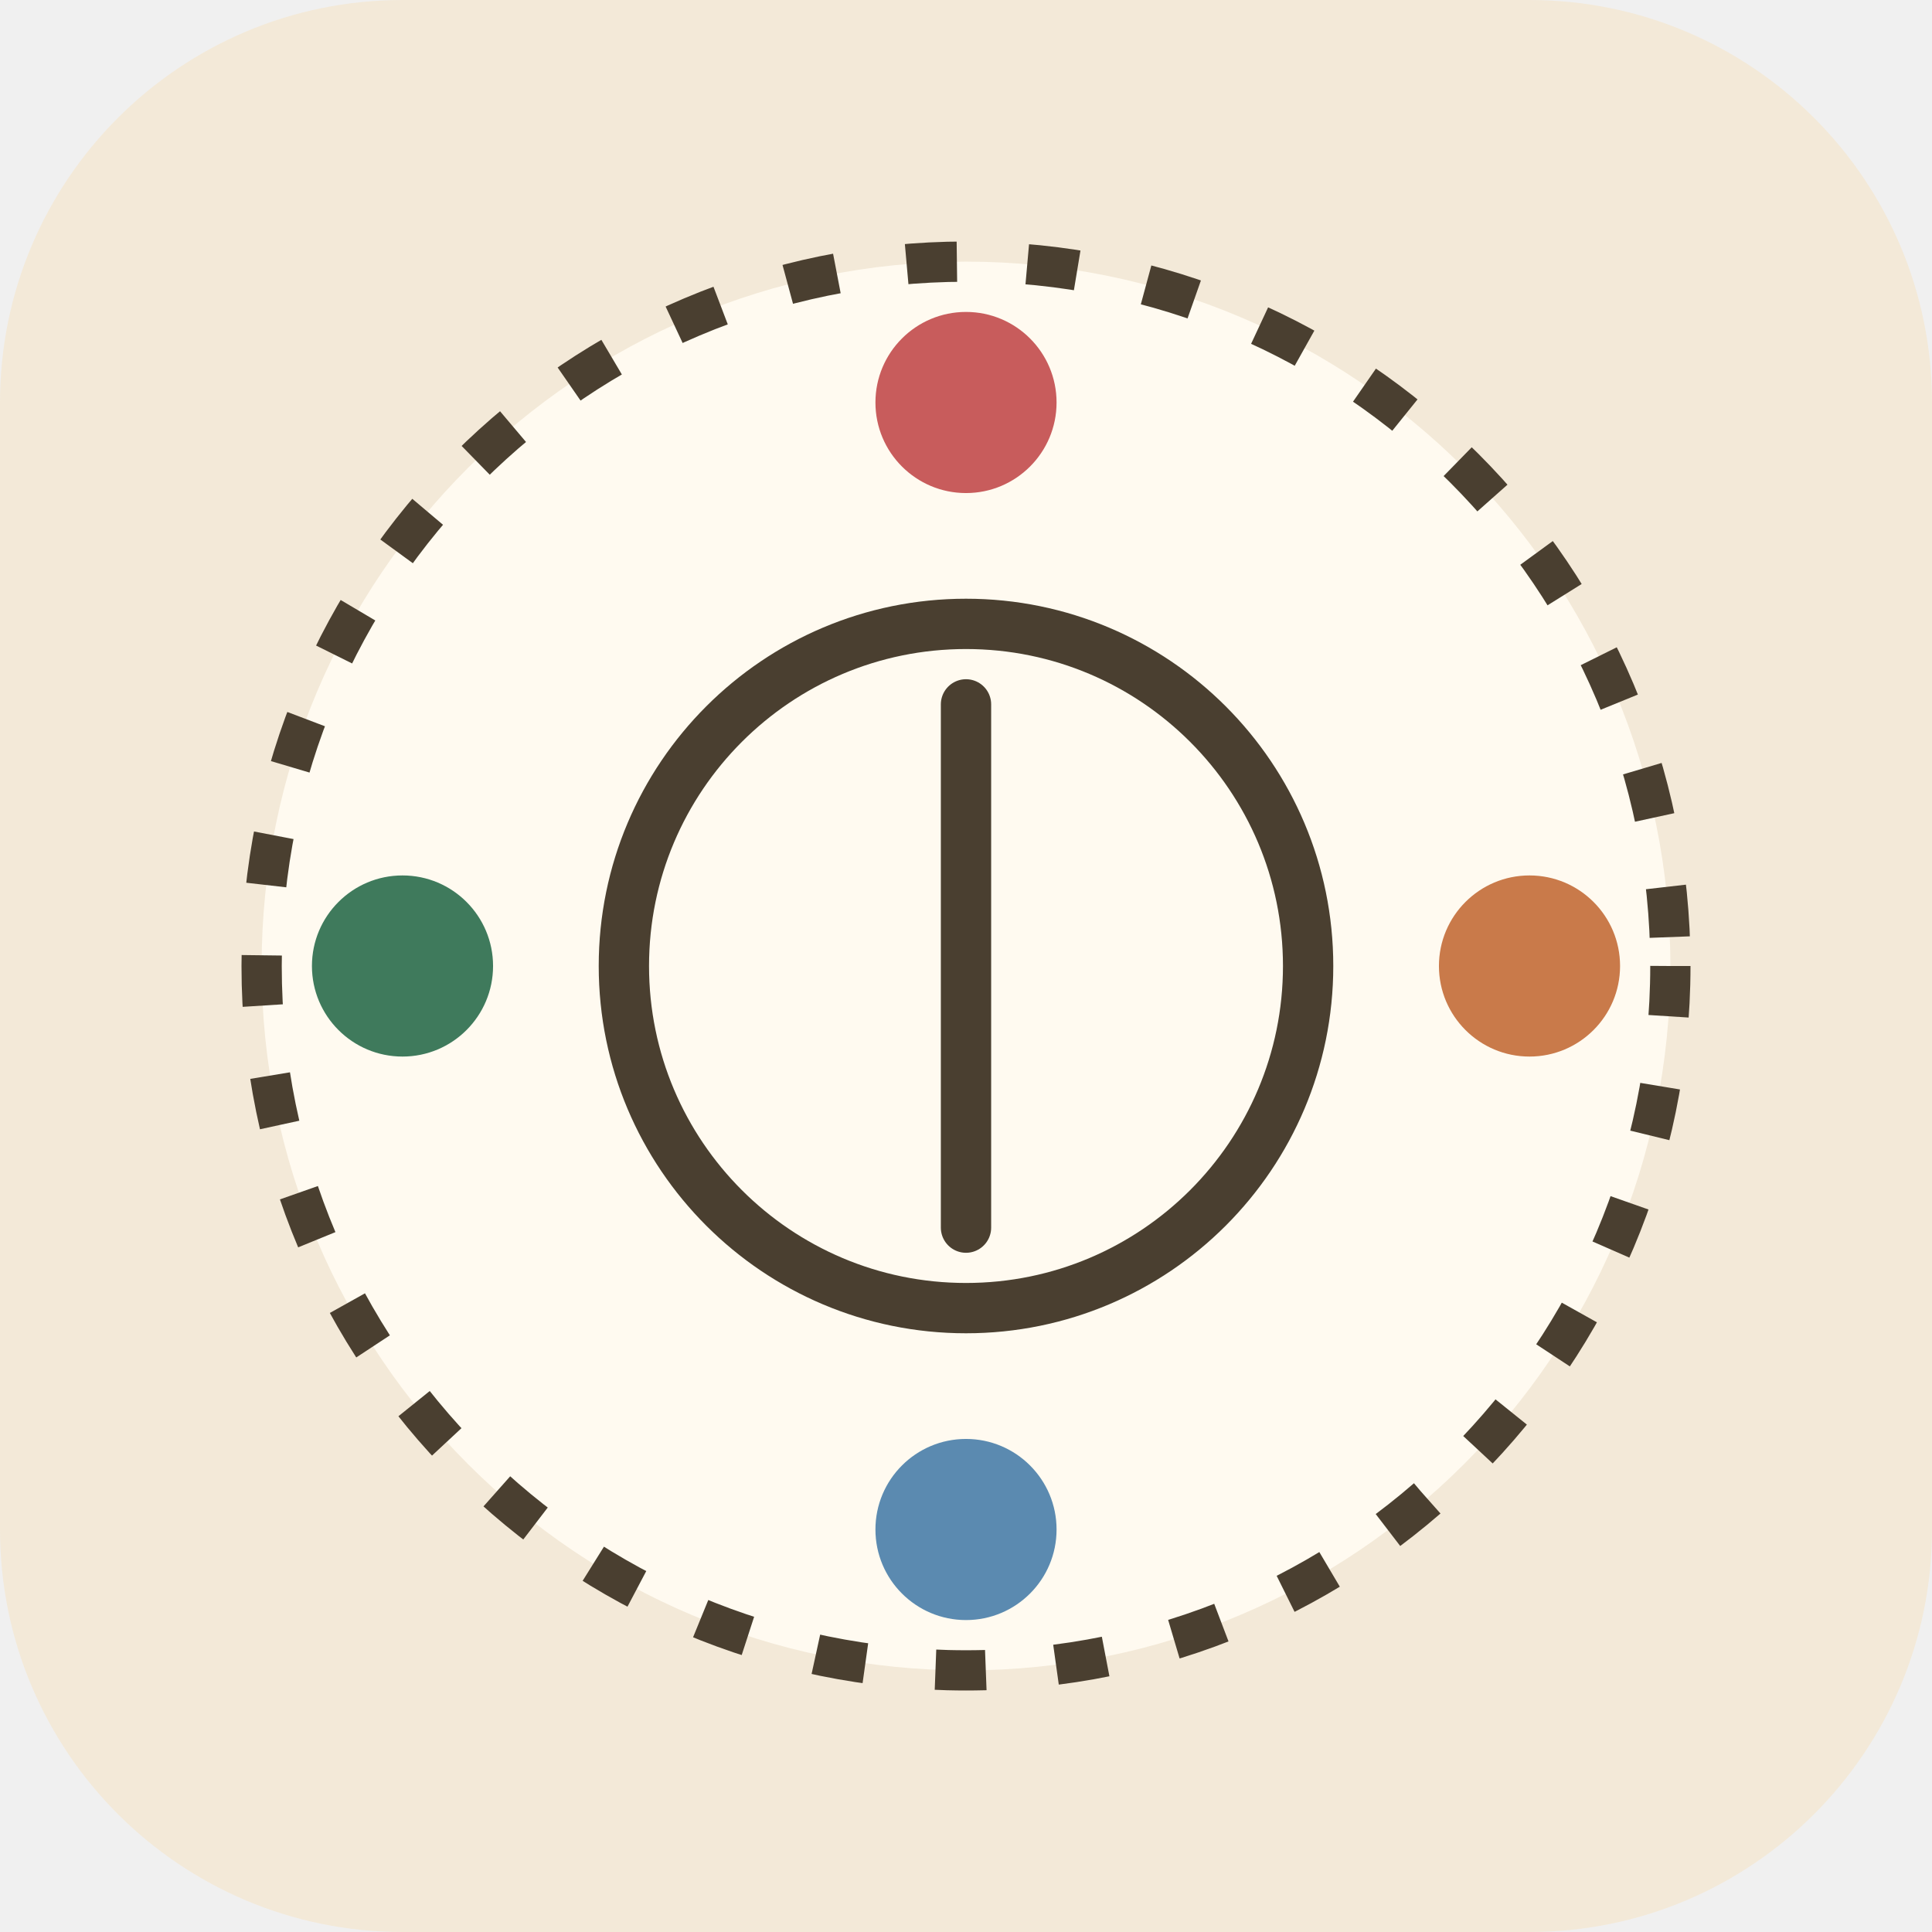
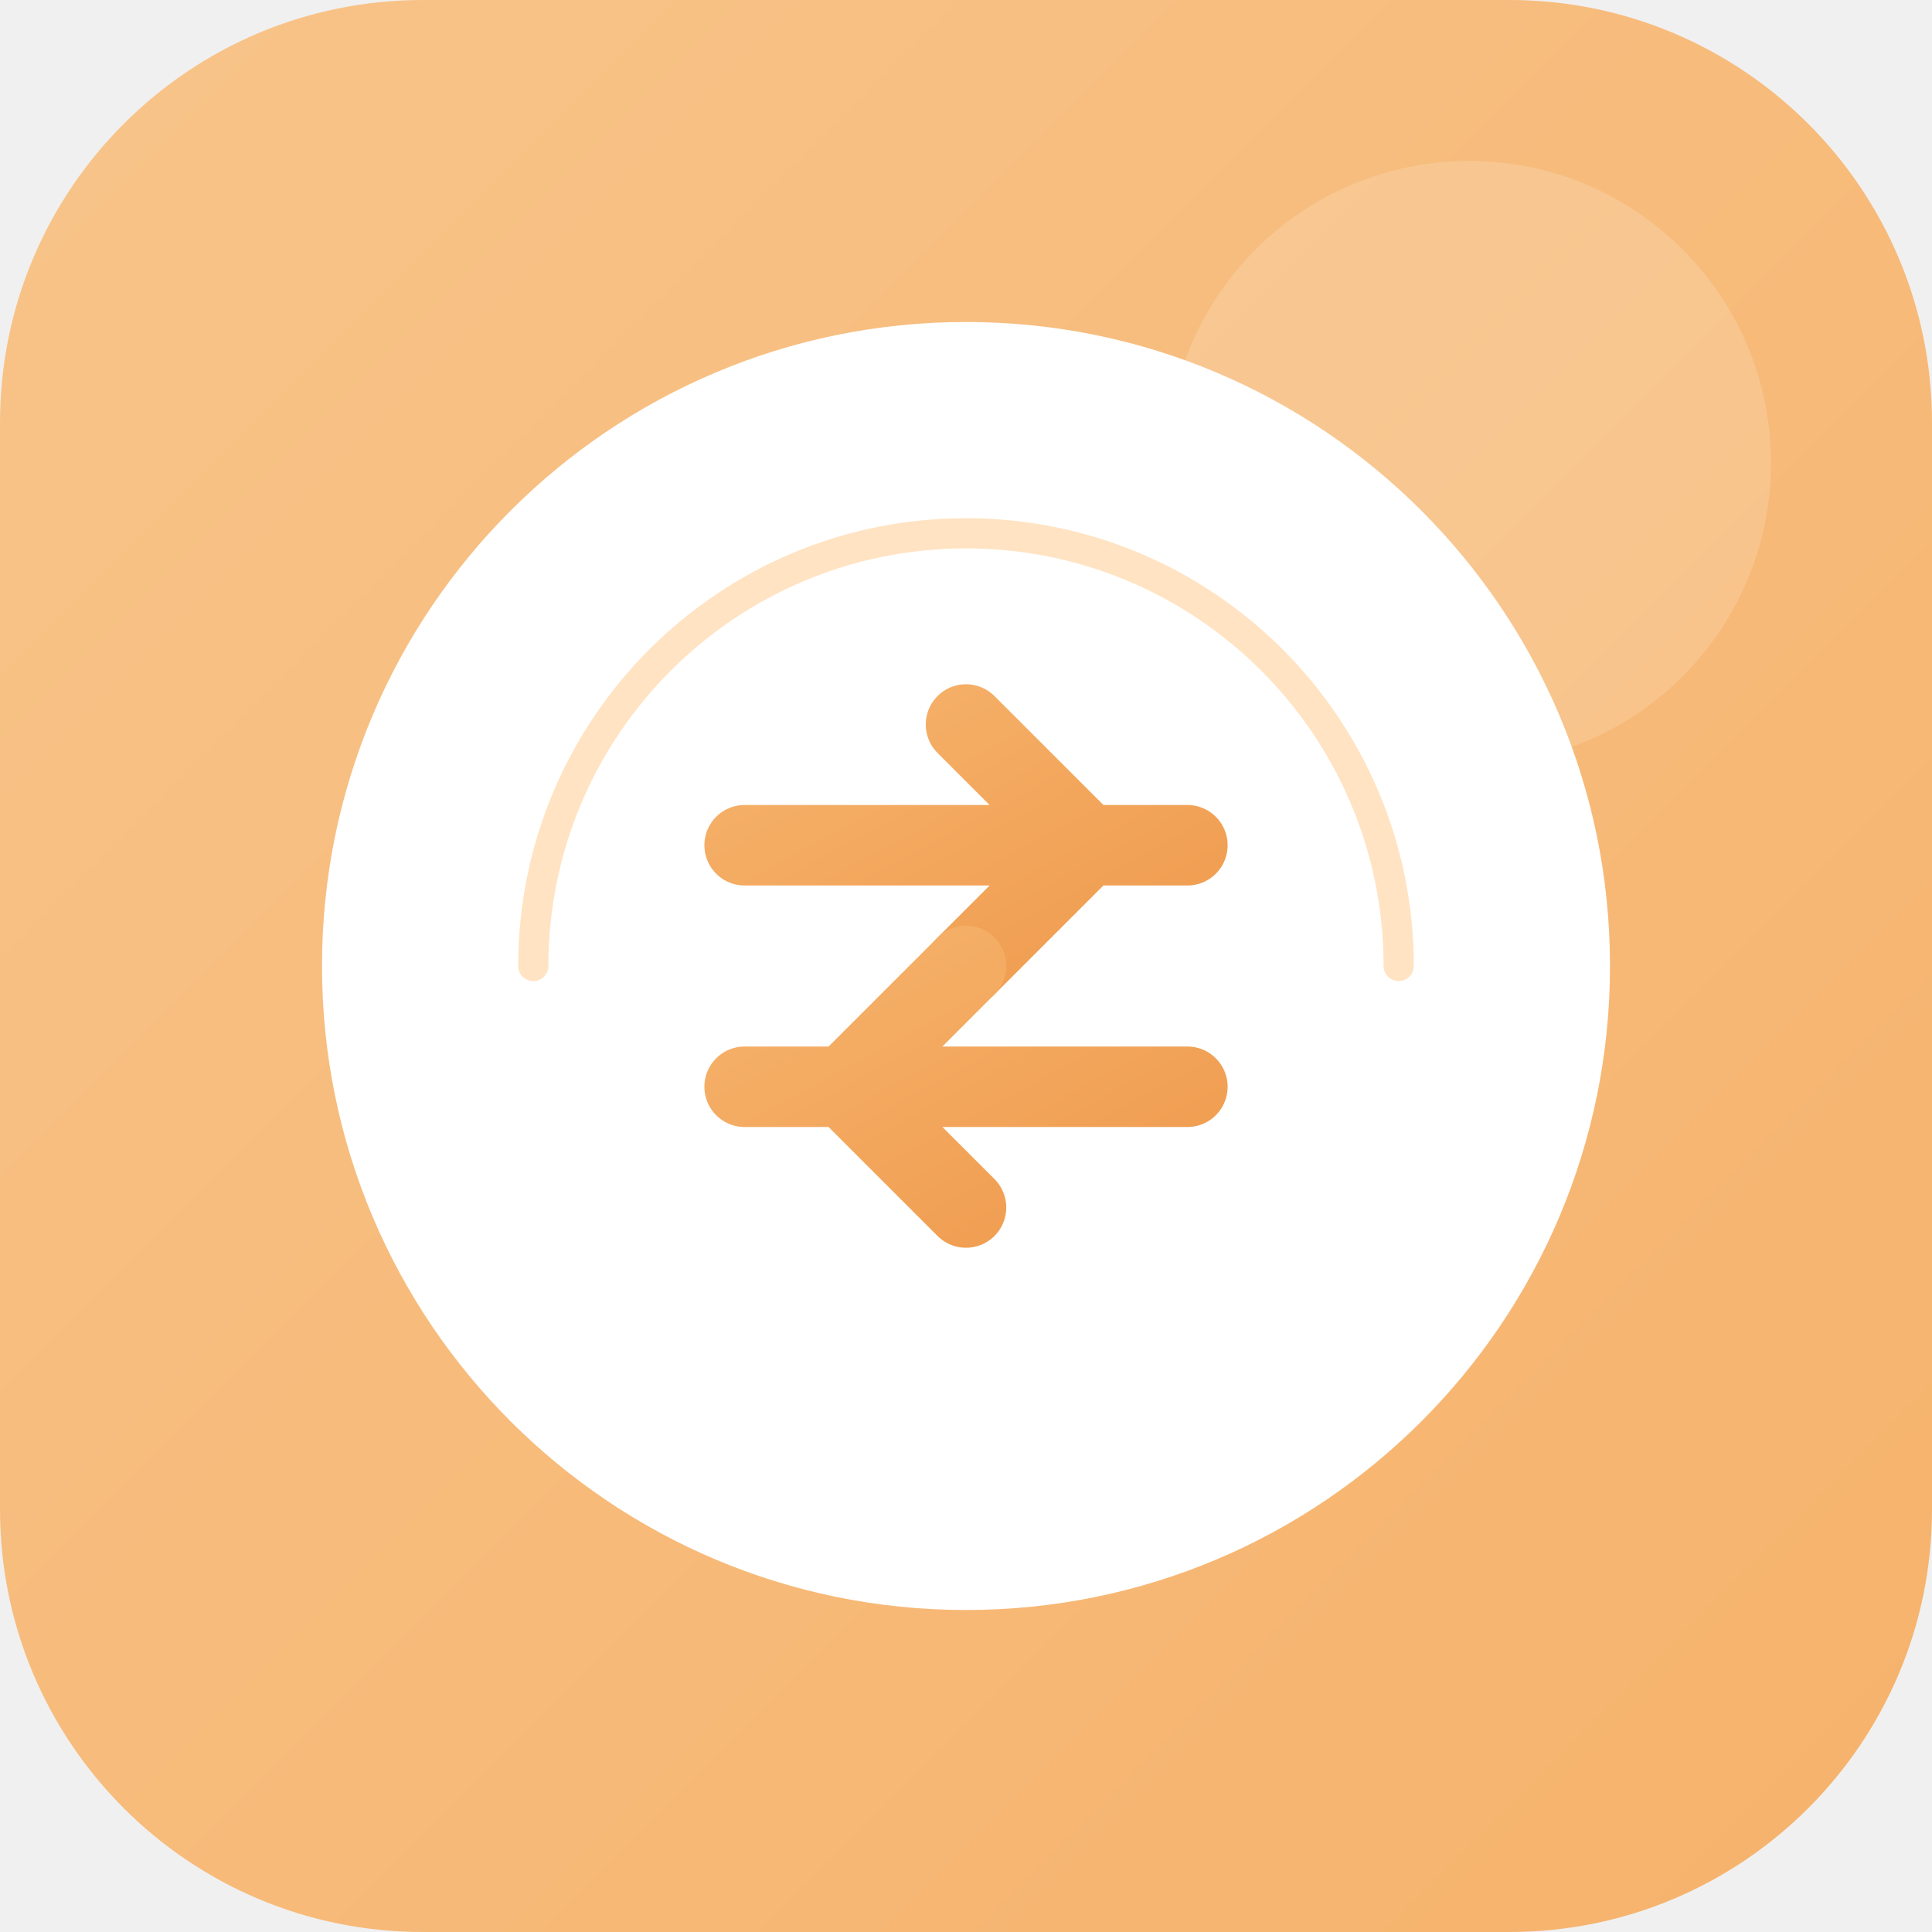
<svg xmlns="http://www.w3.org/2000/svg" viewBox="0 0 192 192">
-   <rect width="192" height="192" rx="40" fill="#f3e9d8" />
-   <circle cx="96" cy="96" r="70" fill="#fffaf0" stroke="#4a3f30" stroke-width="4" stroke-dasharray="5 7" />
-   <circle cx="96" cy="96" r="34" fill="none" stroke="#4a3f30" stroke-width="5" />
-   <line x1="96" y1="70" x2="96" y2="122" stroke="#4a3f30" stroke-width="5" stroke-linecap="round" />
-   <circle cx="96" cy="40" r="9" fill="#c85c5c" />
-   <circle cx="152" cy="96" r="9" fill="#c97a4a" />
-   <circle cx="96" cy="152" r="9" fill="#5b8ab0" />
-   <circle cx="40" cy="96" r="9" fill="#3f7a5c" />
+   <defs>
+     <linearGradient id="bg" x1="0" y1="0" x2="1" y2="1">
+       <stop offset="0" stop-color="#F8C48A" />
+       <stop offset="1" stop-color="#F6B26B" />
+     </linearGradient>
+     <linearGradient id="arrow" x1="0" y1="0" x2="1" y2="1">
+       <stop offset="0" stop-color="#F6B26B" />
+       <stop offset="1" stop-color="#EF9B4E" />
+     </linearGradient>
+   </defs>
+   <rect width="192" height="192" rx="42" fill="url(#bg)" />
+   <circle cx="146" cy="46" r="30" fill="#FFFFFF" opacity="0.16" />
+   <circle cx="96" cy="96" r="64" fill="#FFFFFF" />
+   <path d="M53 96 A43 43 0 0 1 139 96" fill="none" stroke="#FFE3C2" stroke-width="3" stroke-linecap="round" />
+   <path d="M74 84h44M108 84l-12-12M108 84l-12 12" fill="none" stroke="url(#arrow)" stroke-width="8" stroke-linecap="round" stroke-linejoin="round" />
+   <path d="M118 108H74M84 108l12 12M84 108l12-12" fill="none" stroke="url(#arrow)" stroke-width="8" stroke-linecap="round" stroke-linejoin="round" />
</svg>
